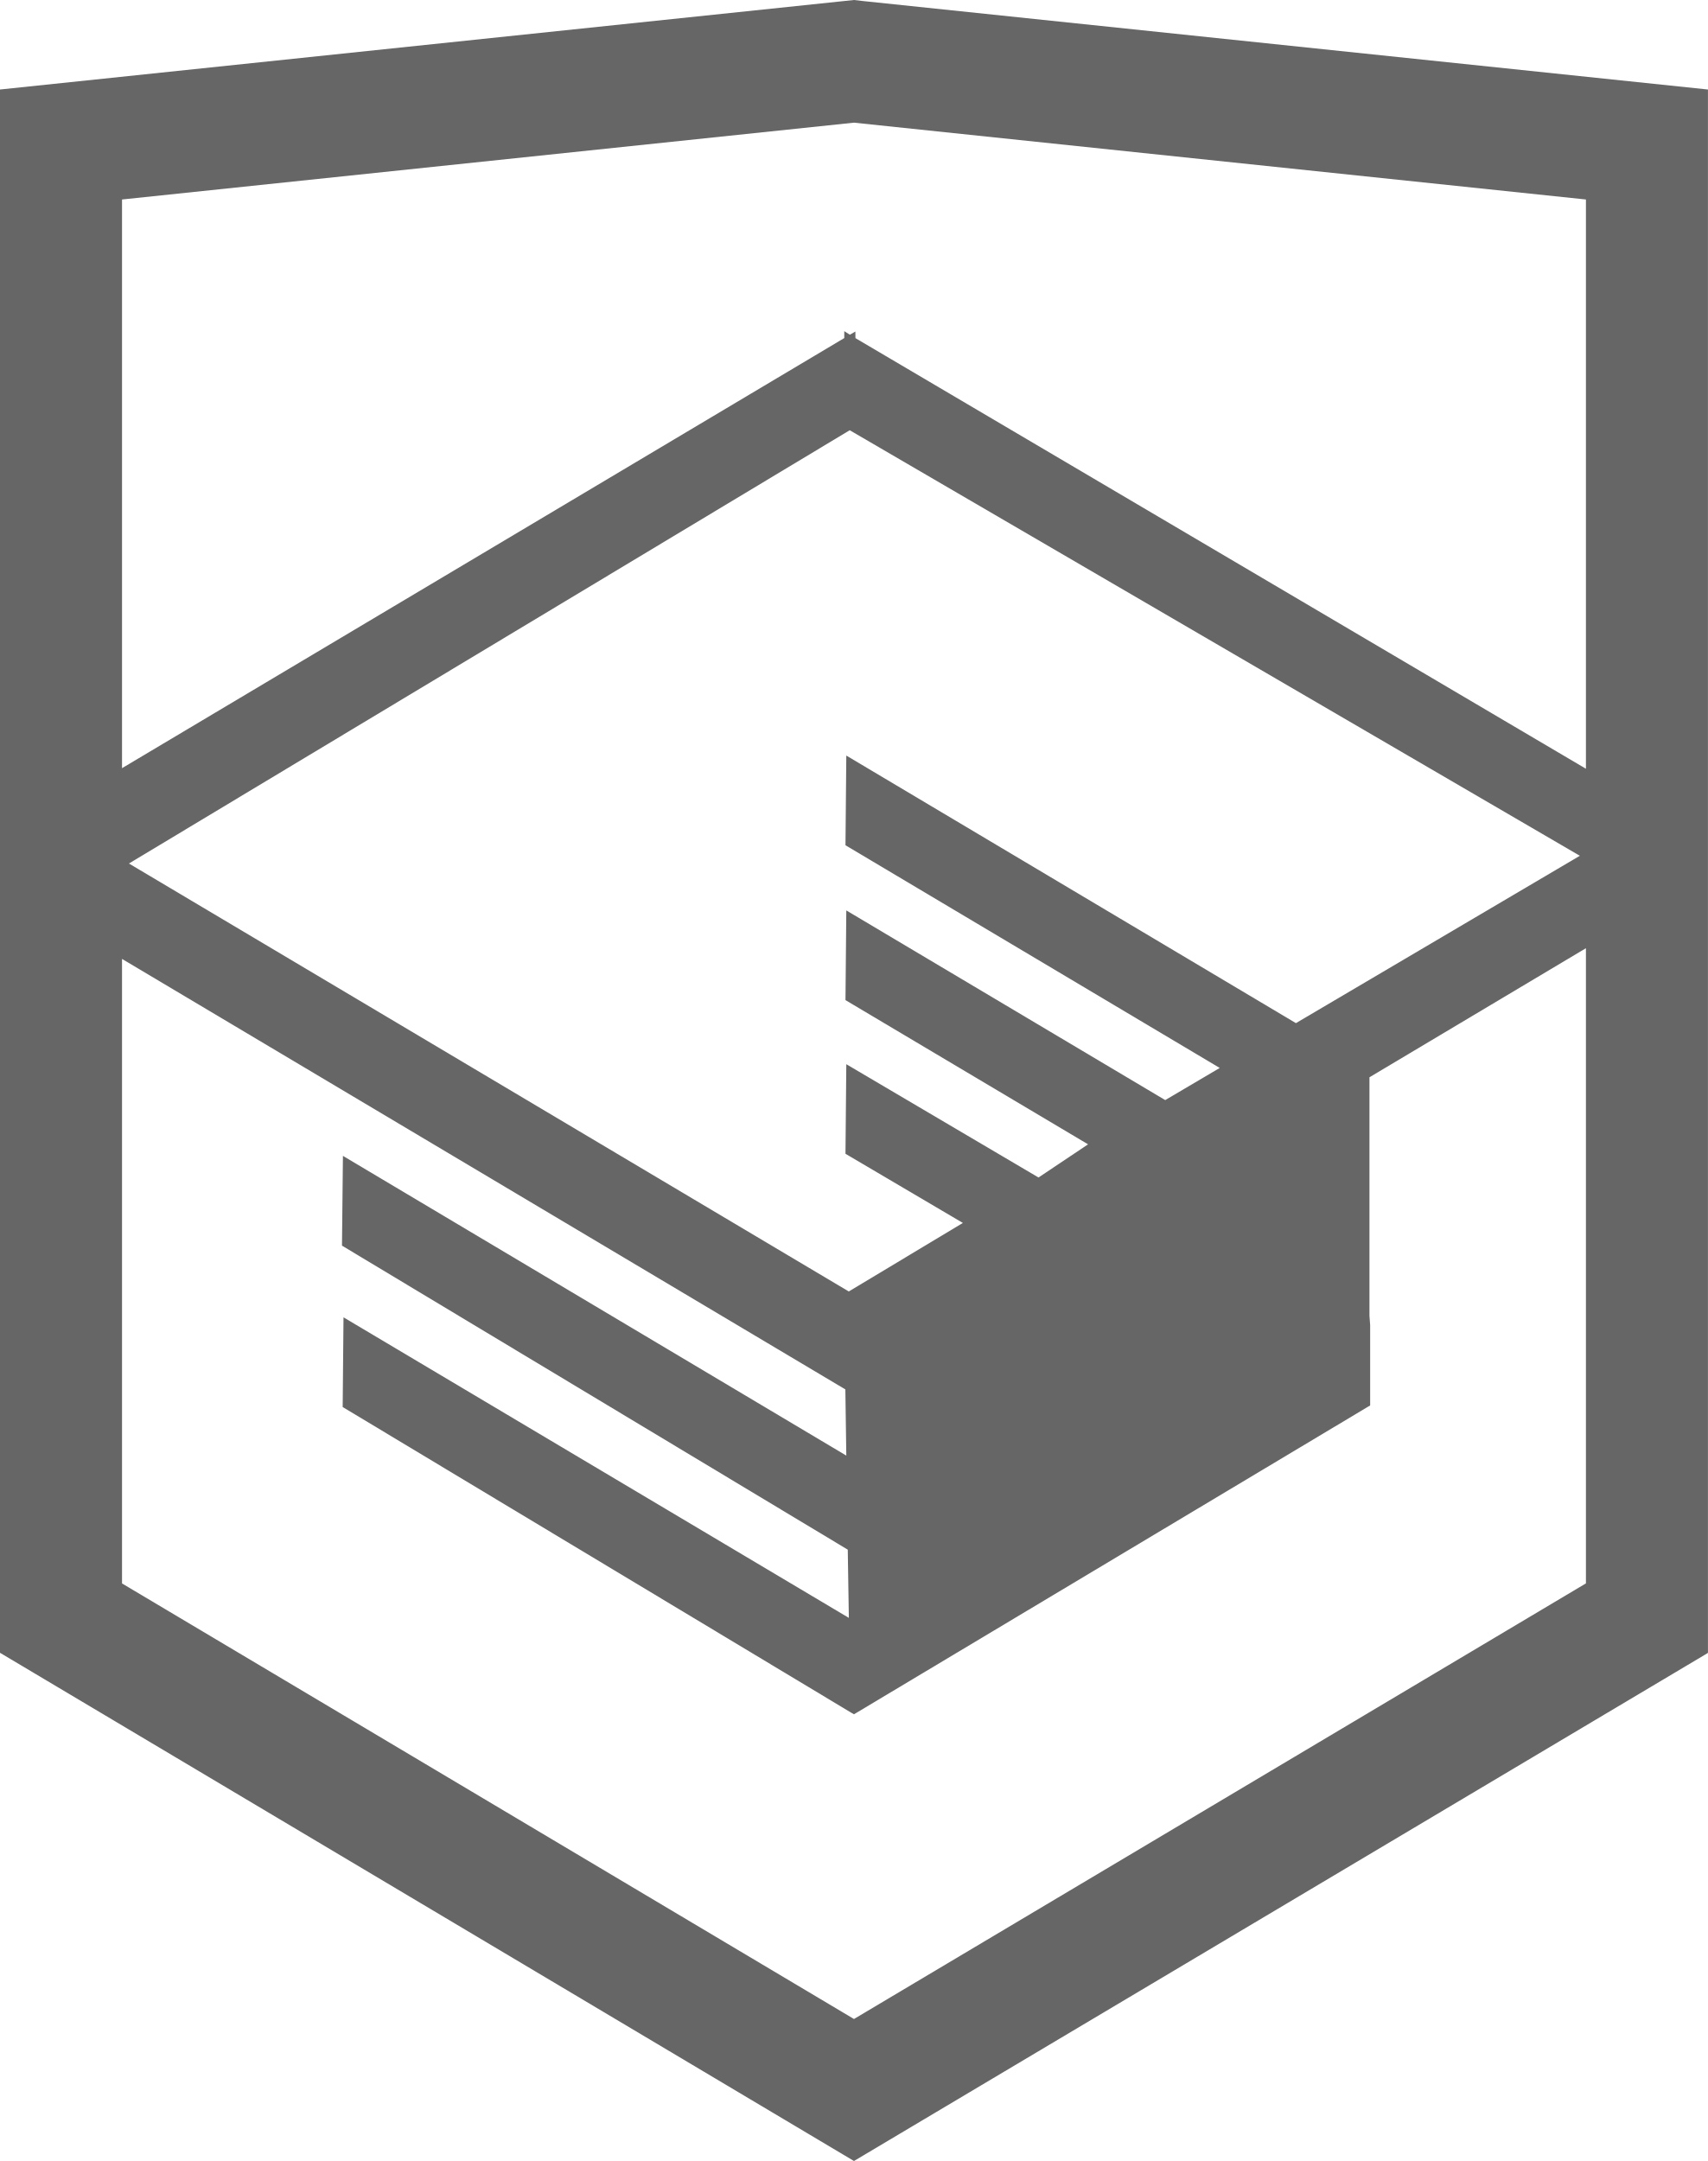
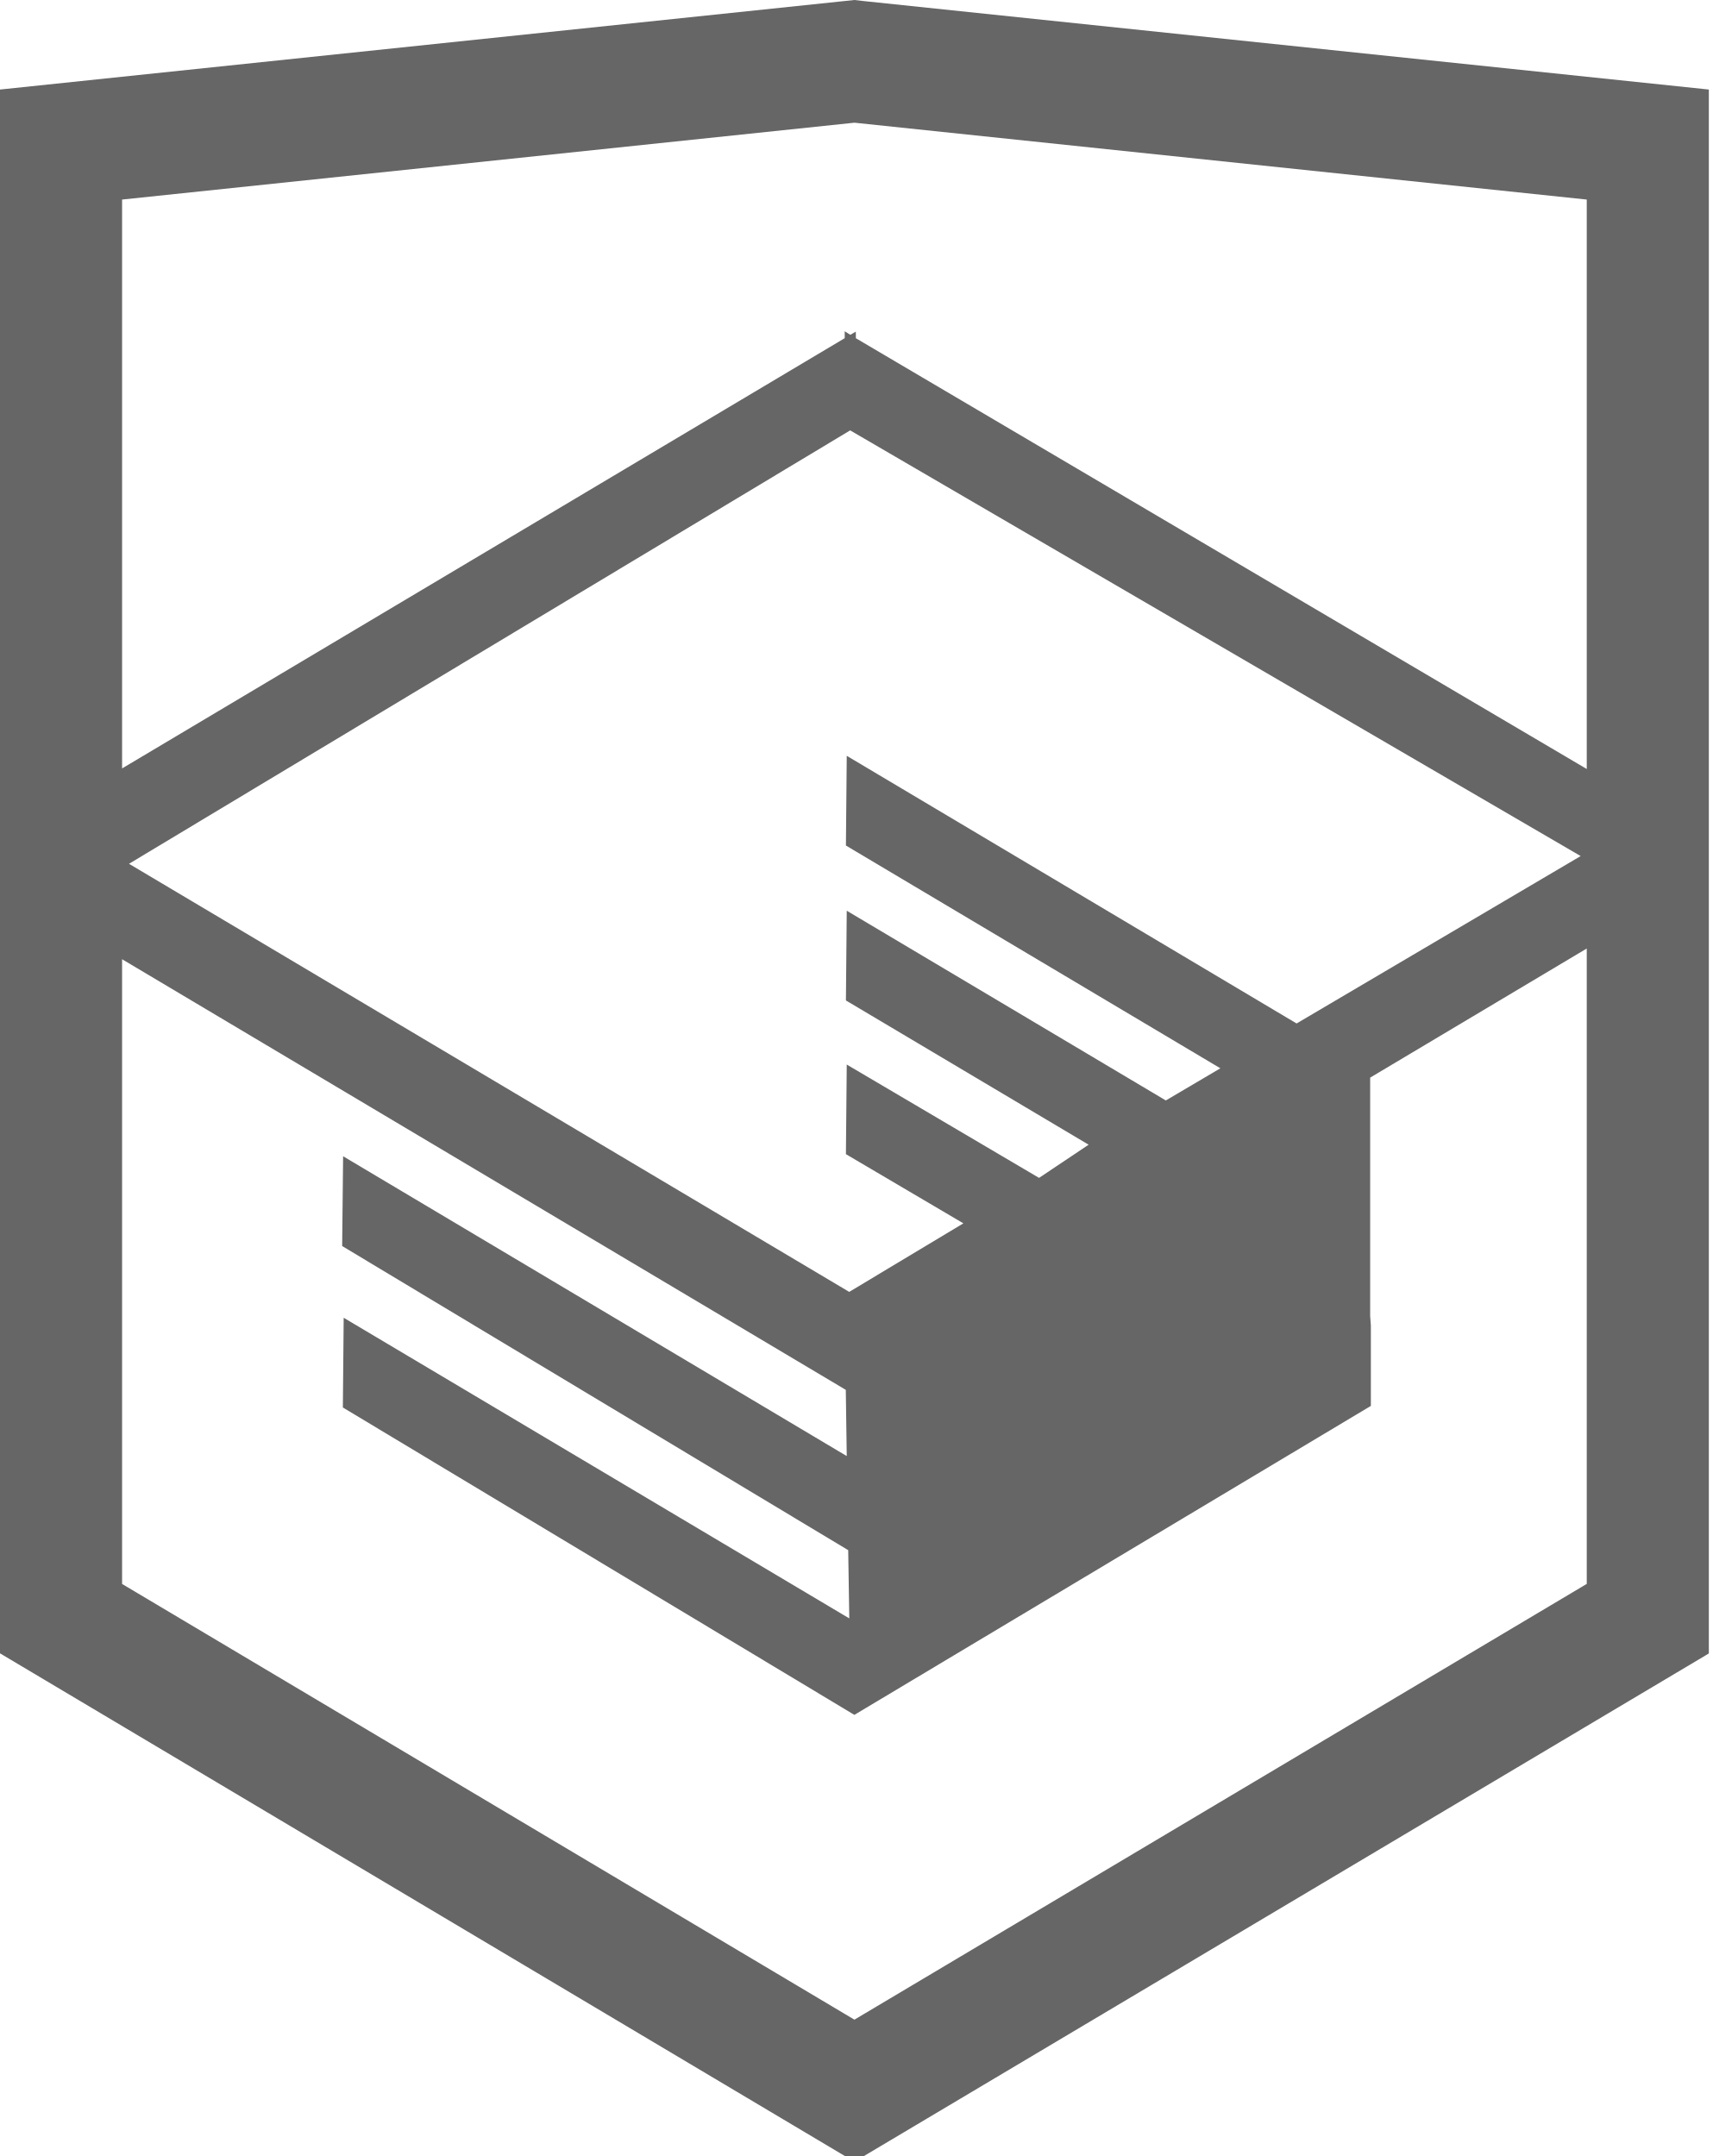
- <svg xmlns="http://www.w3.org/2000/svg" version="1.0" id="Layer_1" x="0px" y="0px" width="26.943px" height="34.09px" viewBox="0 0 26.943 34.09" enable-background="new 0 0 26.943 34.09" xml:space="preserve" fill="#666666">
+ <svg width="27px" height="34px" viewBox="0 0 27 34" fill="#666666">
  <path d="M13.62,0.017L13.472,0L0,1.412v24.661l13.472,8.017l13.43-7.99l0.042-0.026V1.412L13.62,0.017z M25.019,12.127L13.495,5.334 l-0.001-0.104L13.407,5.28l-0.088-0.056v0.109L1.925,12.118V3.147l11.547-1.212l11.547,1.212V12.127z M13.405,6.787L24.923,13.5 l-4.479,2.64l-7.093-4.221l-0.013,1.415l5.904,3.513l-0.86,0.507l-5.031-2.992l-0.013,1.415l3.827,2.275l-0.782,0.523l-3.032-1.787 l-0.013,1.413l1.852,1.091l-1.8,1.081L2.034,13.622L13.405,6.787z M1.925,15.127l11.411,6.791l0.015,1.044l-7.941-4.728L5.395,19.65 l7.979,4.796l0.017,1.076l-7.972-4.741l-0.013,1.415l8.021,4.821l0.045,0.026l8.143-4.872v-1.268l-0.011-0.148v-3.761l3.415-2.036 v10.02L13.472,31.85L1.925,24.979V15.127z" />
</svg>
